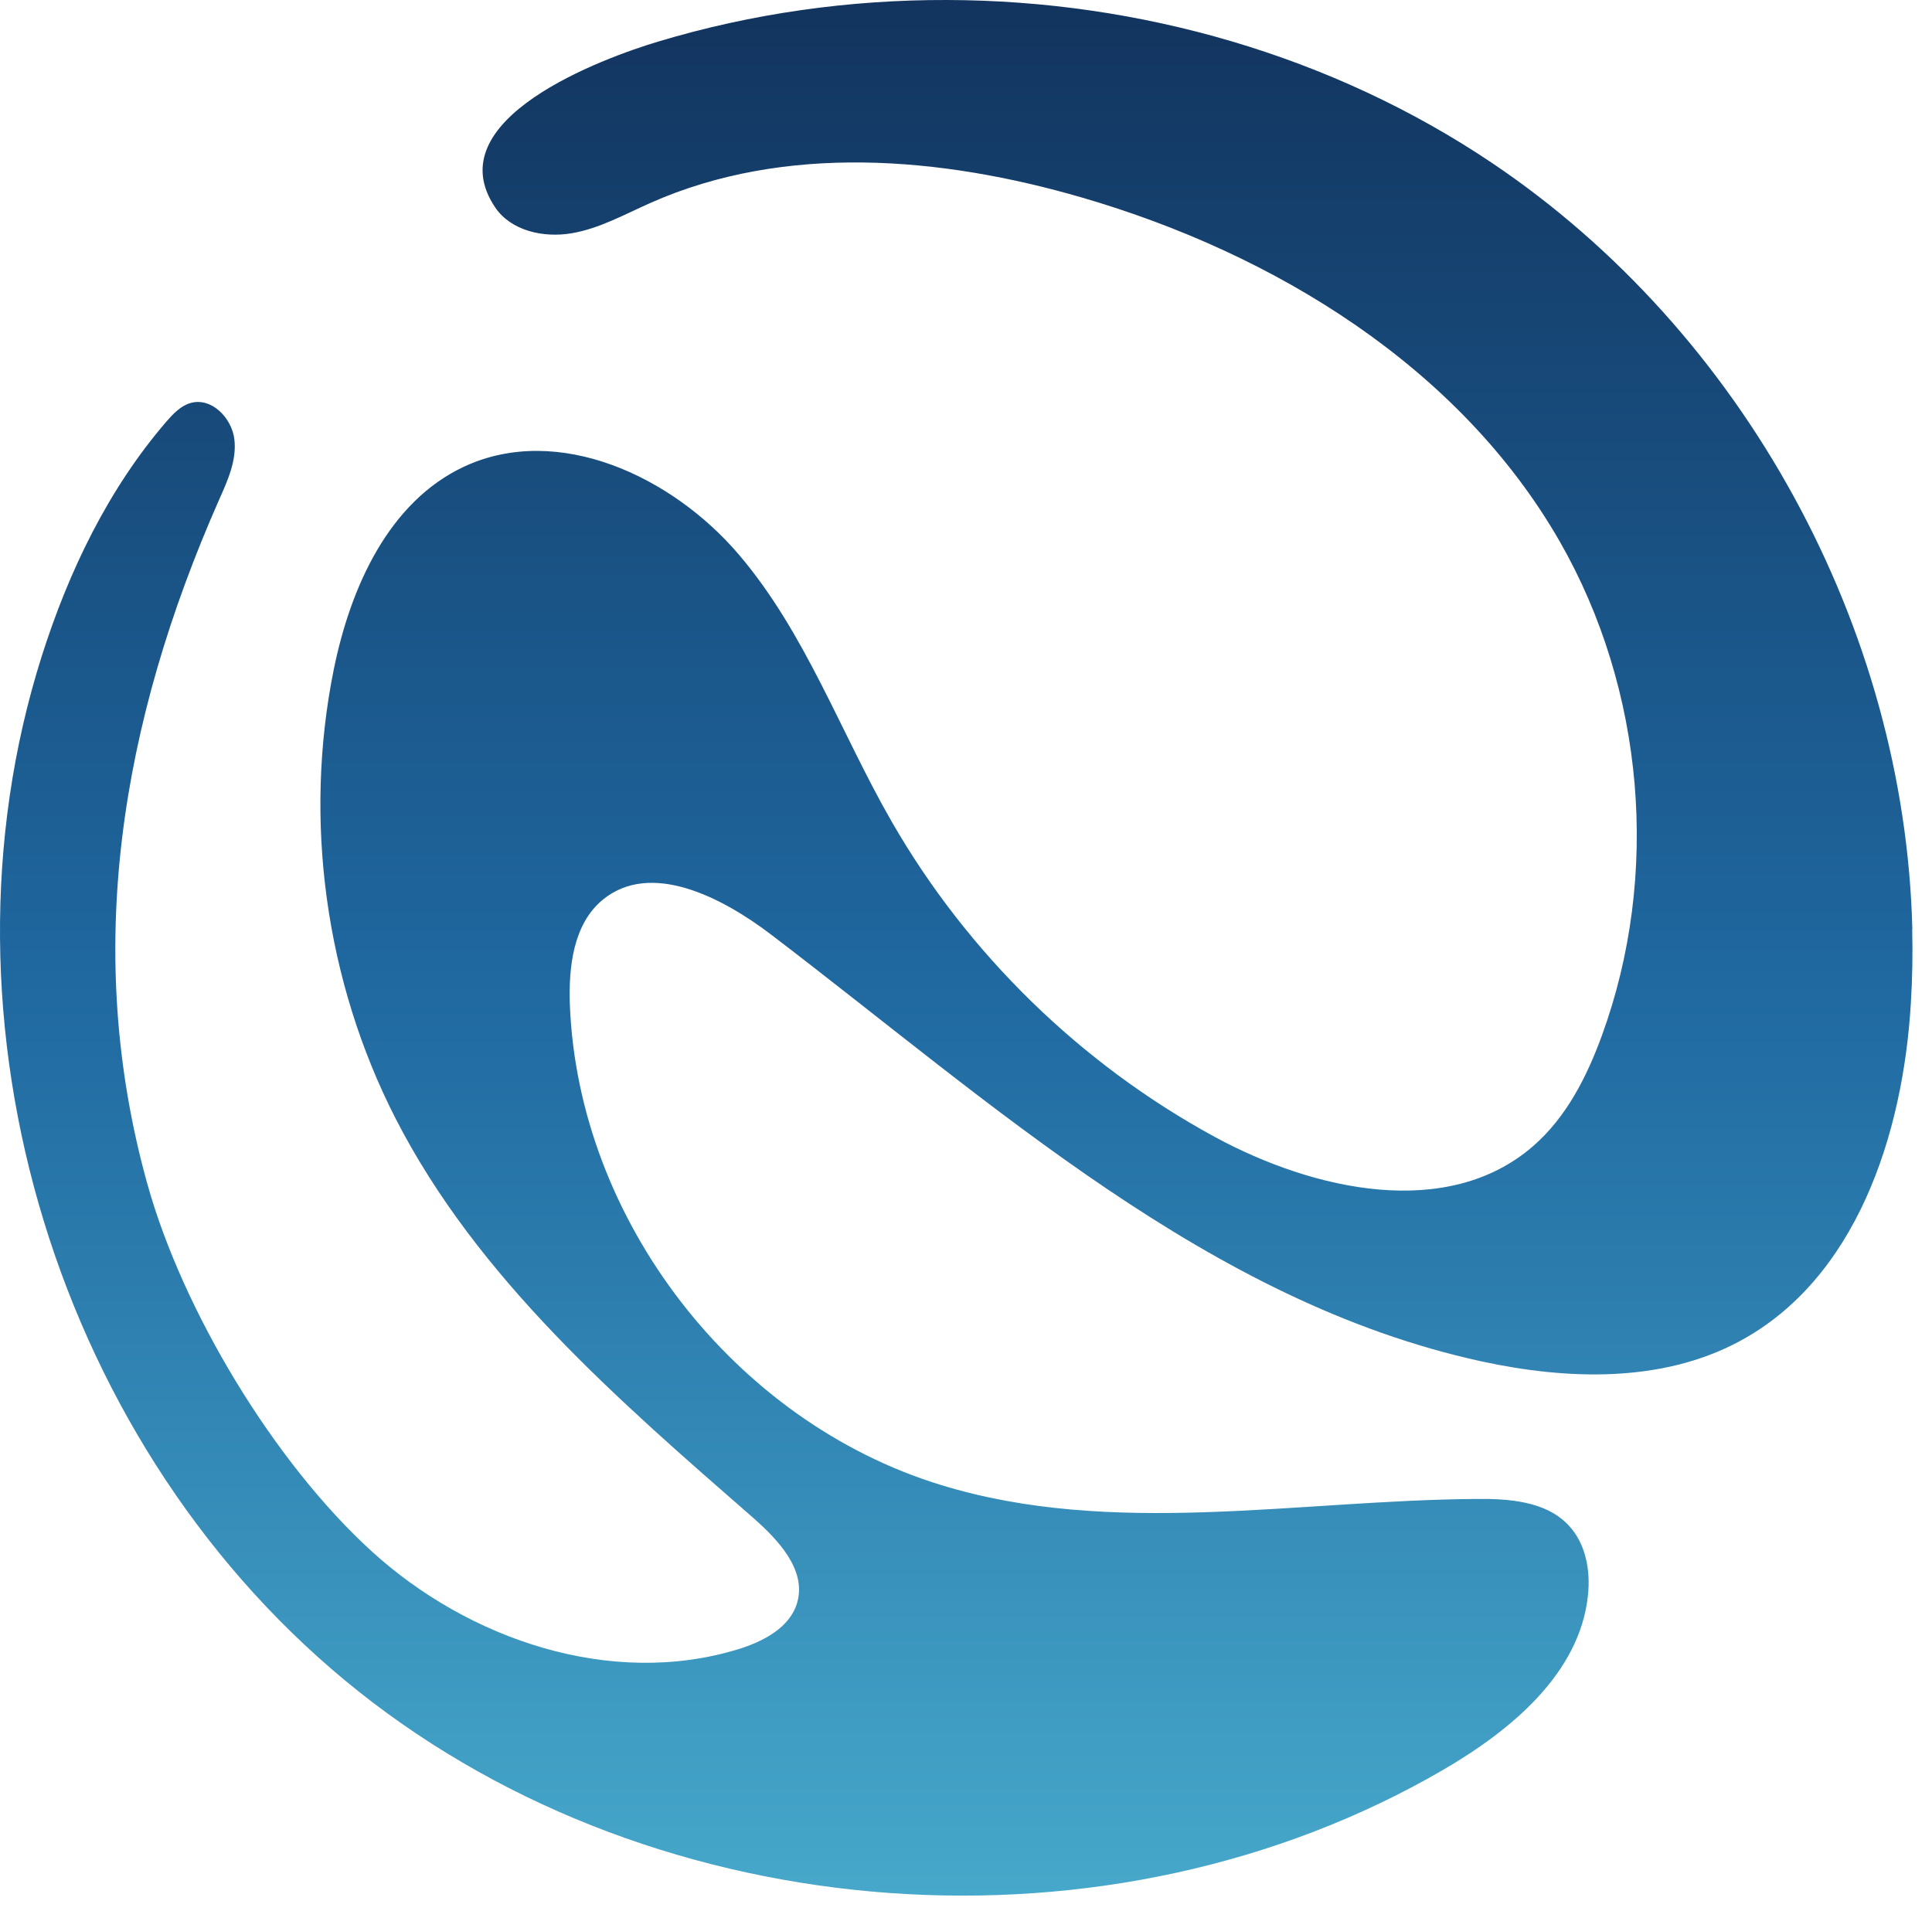
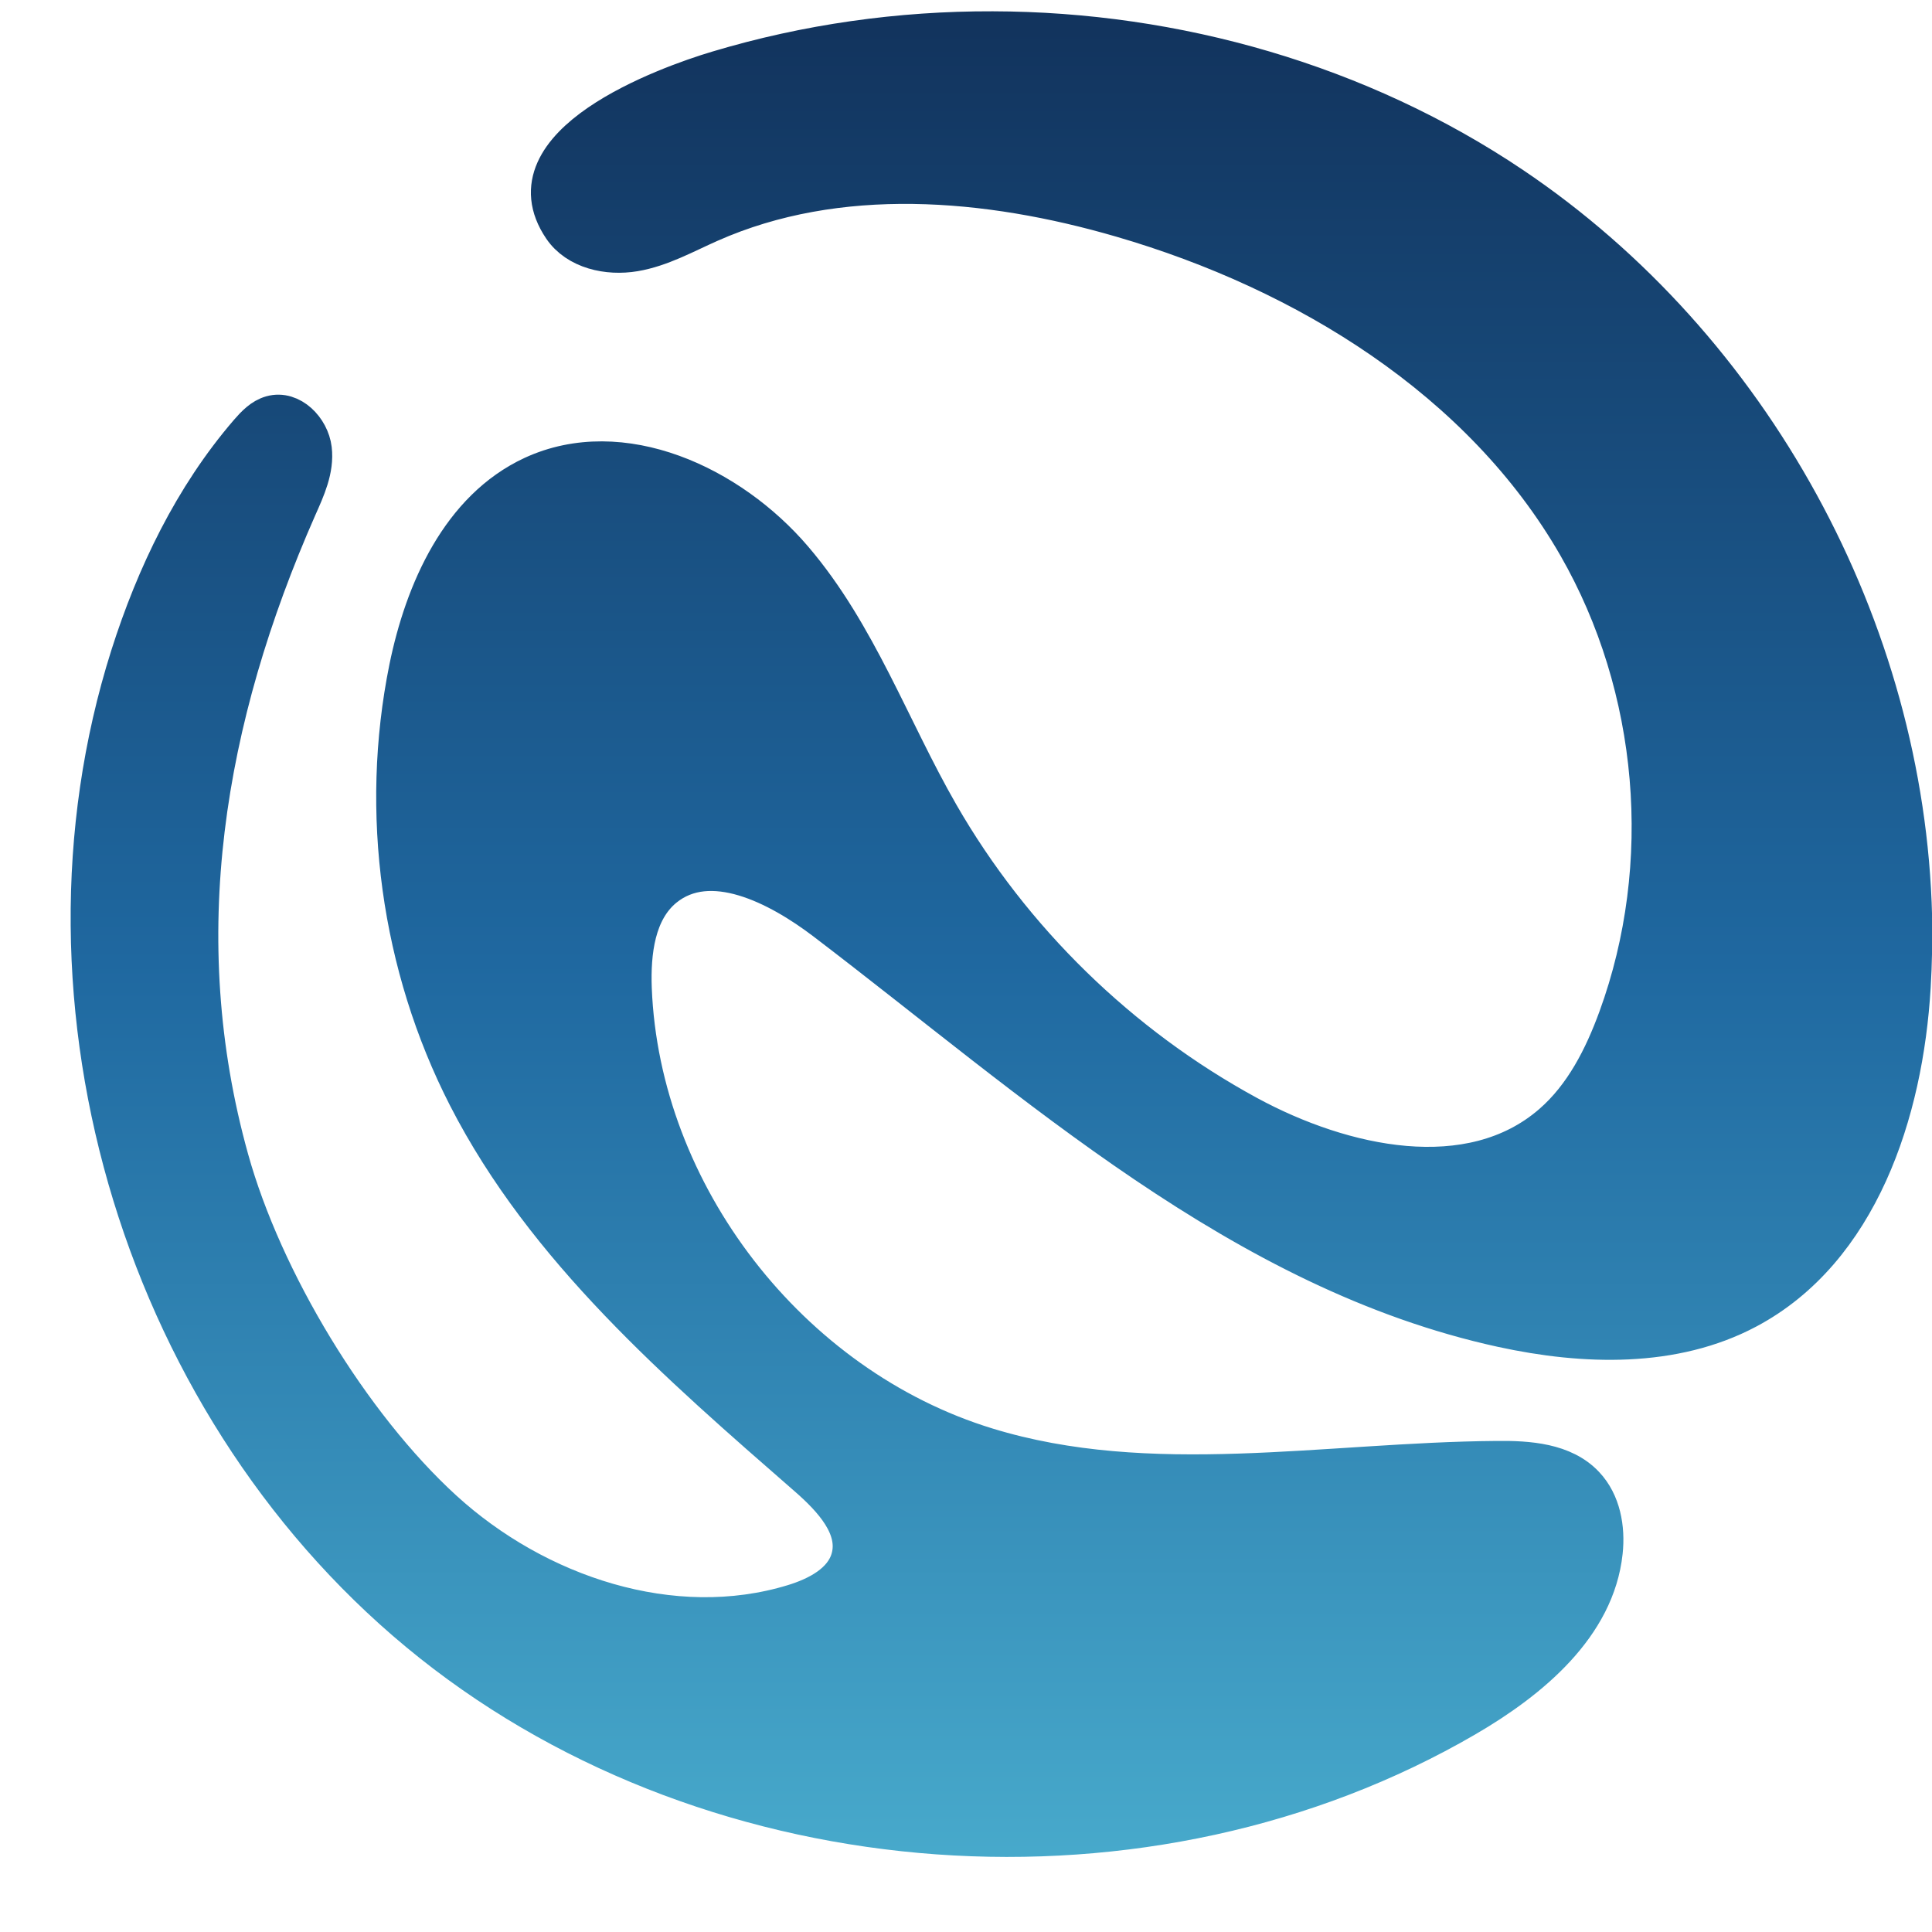
- <svg xmlns="http://www.w3.org/2000/svg" width="91" height="90" viewBox="0 0 91 90" fill="none">
-   <path d="M90.074 43.768C89.722 29.56 82.126 15.647 70.272 7.673C62.744 2.612 53.662 0.022 44.609 0C40.021 -0.014 35.422 0.632 31.026 1.951C28.433 2.725 20.509 5.617 23.328 9.776C24.077 10.877 25.599 11.211 26.918 10.989C28.233 10.768 29.421 10.096 30.645 9.555C36.97 6.75 44.333 7.375 50.971 9.308C60.067 11.956 68.753 17.3 73.458 25.492C77.465 32.478 78.209 41.218 75.452 48.778C74.744 50.718 73.777 52.632 72.208 53.991C68.194 57.475 61.909 56.098 57.233 53.562C50.912 50.129 45.576 44.924 42.001 38.704C39.585 34.501 37.943 29.804 34.794 26.116C31.648 22.426 26.289 19.933 21.879 21.971C18.304 23.632 16.51 27.671 15.725 31.515C14.283 38.628 15.322 46.217 18.635 52.691C22.493 60.221 29.09 65.925 35.477 71.498C36.664 72.54 37.98 73.946 37.554 75.472C37.224 76.663 35.952 77.325 34.764 77.688C28.799 79.512 22.086 77.256 17.491 73.06C12.891 68.857 8.601 61.736 6.937 55.757C3.886 44.797 5.709 34.007 10.297 23.592C10.712 22.662 11.159 21.695 11.039 20.693C10.919 19.686 9.963 18.706 8.982 18.982C8.514 19.113 8.161 19.487 7.838 19.857C5.095 23.043 3.235 26.912 1.964 30.916C-3.493 48.146 2.719 68.417 16.898 79.682C31.088 90.955 52.325 92.481 67.99 83.359C71.183 81.499 74.406 78.821 74.794 75.159C74.922 73.983 74.696 72.711 73.883 71.85C72.815 70.709 71.064 70.589 69.501 70.608C61.062 70.673 52.384 72.428 44.319 69.95C34.579 66.968 27.237 57.468 26.841 47.332C26.776 45.541 27.005 43.518 28.396 42.377C30.652 40.535 33.994 42.254 36.319 44.023C46.756 51.975 56.936 61.329 69.778 64.127C73.814 65.002 78.242 65.144 81.889 63.204C87.418 60.265 89.638 53.464 90.005 47.238C90.074 46.083 90.096 44.938 90.067 43.786L90.074 43.768Z" fill="url(#paint0_linear_68_37)" />
+ <svg xmlns="http://www.w3.org/2000/svg" width="116" height="116" viewBox="18.25 24.4 102.6 102.6" role="img" aria-label="Wearless Shape 01 Cobalt Wave Refined symbol">
  <defs>
-     <linearGradient id="paint0_linear_68_37" x1="43.709" y1="0" x2="43.709" y2="92.07" gradientUnits="userSpaceOnUse">
-       <stop stop-color="#12345E" />
-       <stop offset="0.5" stop-color="#1F68A0" />
-       <stop offset="1" stop-color="#49ACCD" />
+     <linearGradient id="cobalt-w01-symbol" gradientUnits="userSpaceOnUse" x1="70" y1="26" x2="70" y2="125">
+       <stop offset="0%" stop-color="#12345E" />
+       <stop offset="50%" stop-color="#1F68A0" />
+       <stop offset="100%" stop-color="#49ACCD" />
    </linearGradient>
  </defs>
+   <path d="M 119.855 73.062 C 119.477 57.785 111.309 42.824 98.562 34.25 C 90.469 28.809 80.703 26.023 70.969 26 C 66.035 25.984 61.09 26.68 56.363 28.098 C 53.574 28.93 45.055 32.039 48.086 36.512 C 48.891 37.695 50.527 38.055 51.945 37.816 C 53.359 37.578 54.637 36.855 55.953 36.273 C 62.754 33.258 70.672 33.93 77.809 36.008 C 87.59 38.855 96.93 44.602 101.988 53.41 C 106.297 60.922 107.098 70.32 104.133 78.449 C 103.371 80.535 102.332 82.594 100.645 84.055 C 96.328 87.801 89.57 86.32 84.543 83.594 C 77.746 79.902 72.008 74.305 68.164 67.617 C 65.566 63.098 63.801 58.047 60.414 54.082 C 57.031 50.113 51.27 47.434 46.527 49.625 C 42.684 51.41 40.754 55.754 39.91 59.887 C 38.359 67.535 39.477 75.695 43.039 82.656 C 47.188 90.754 54.281 96.887 61.148 102.879 C 62.426 104 63.84 105.512 63.383 107.152 C 63.027 108.434 61.66 109.145 60.383 109.535 C 53.969 111.496 46.75 109.07 41.809 104.559 C 36.863 100.039 32.25 92.383 30.461 85.953 C 27.18 74.168 29.141 62.566 34.074 51.367 C 34.52 50.367 35 49.328 34.871 48.25 C 34.742 47.168 33.715 46.113 32.66 46.41 C 32.156 46.551 31.777 46.953 31.43 47.352 C 28.48 50.777 26.48 54.938 25.113 59.242 C 19.246 77.77 25.926 99.566 41.172 111.68 C 56.43 123.801 79.266 125.441 96.109 115.633 C 99.543 113.633 103.008 110.754 103.426 106.816 C 103.562 105.551 103.32 104.184 102.445 103.258 C 101.297 102.031 99.414 101.902 97.734 101.922 C 88.66 101.992 79.328 103.879 70.656 101.215 C 60.184 98.008 52.289 87.793 51.863 76.895 C 51.793 74.969 52.039 72.793 53.535 71.566 C 55.961 69.586 59.555 71.434 62.055 73.336 C 73.277 81.887 84.223 91.945 98.031 94.953 C 102.371 95.895 107.133 96.047 111.055 93.961 C 117 90.801 119.387 83.488 119.781 76.793 C 119.855 75.551 119.879 74.32 119.848 73.082 Z M 119.855 73.062 " fill="url(#cobalt-w01-symbol)" fill-rule="nonzero" stroke="url(#cobalt-w01-symbol)" stroke-width="2" stroke-linejoin="round" stroke-linecap="round" paint-order="stroke fill" />
</svg>
